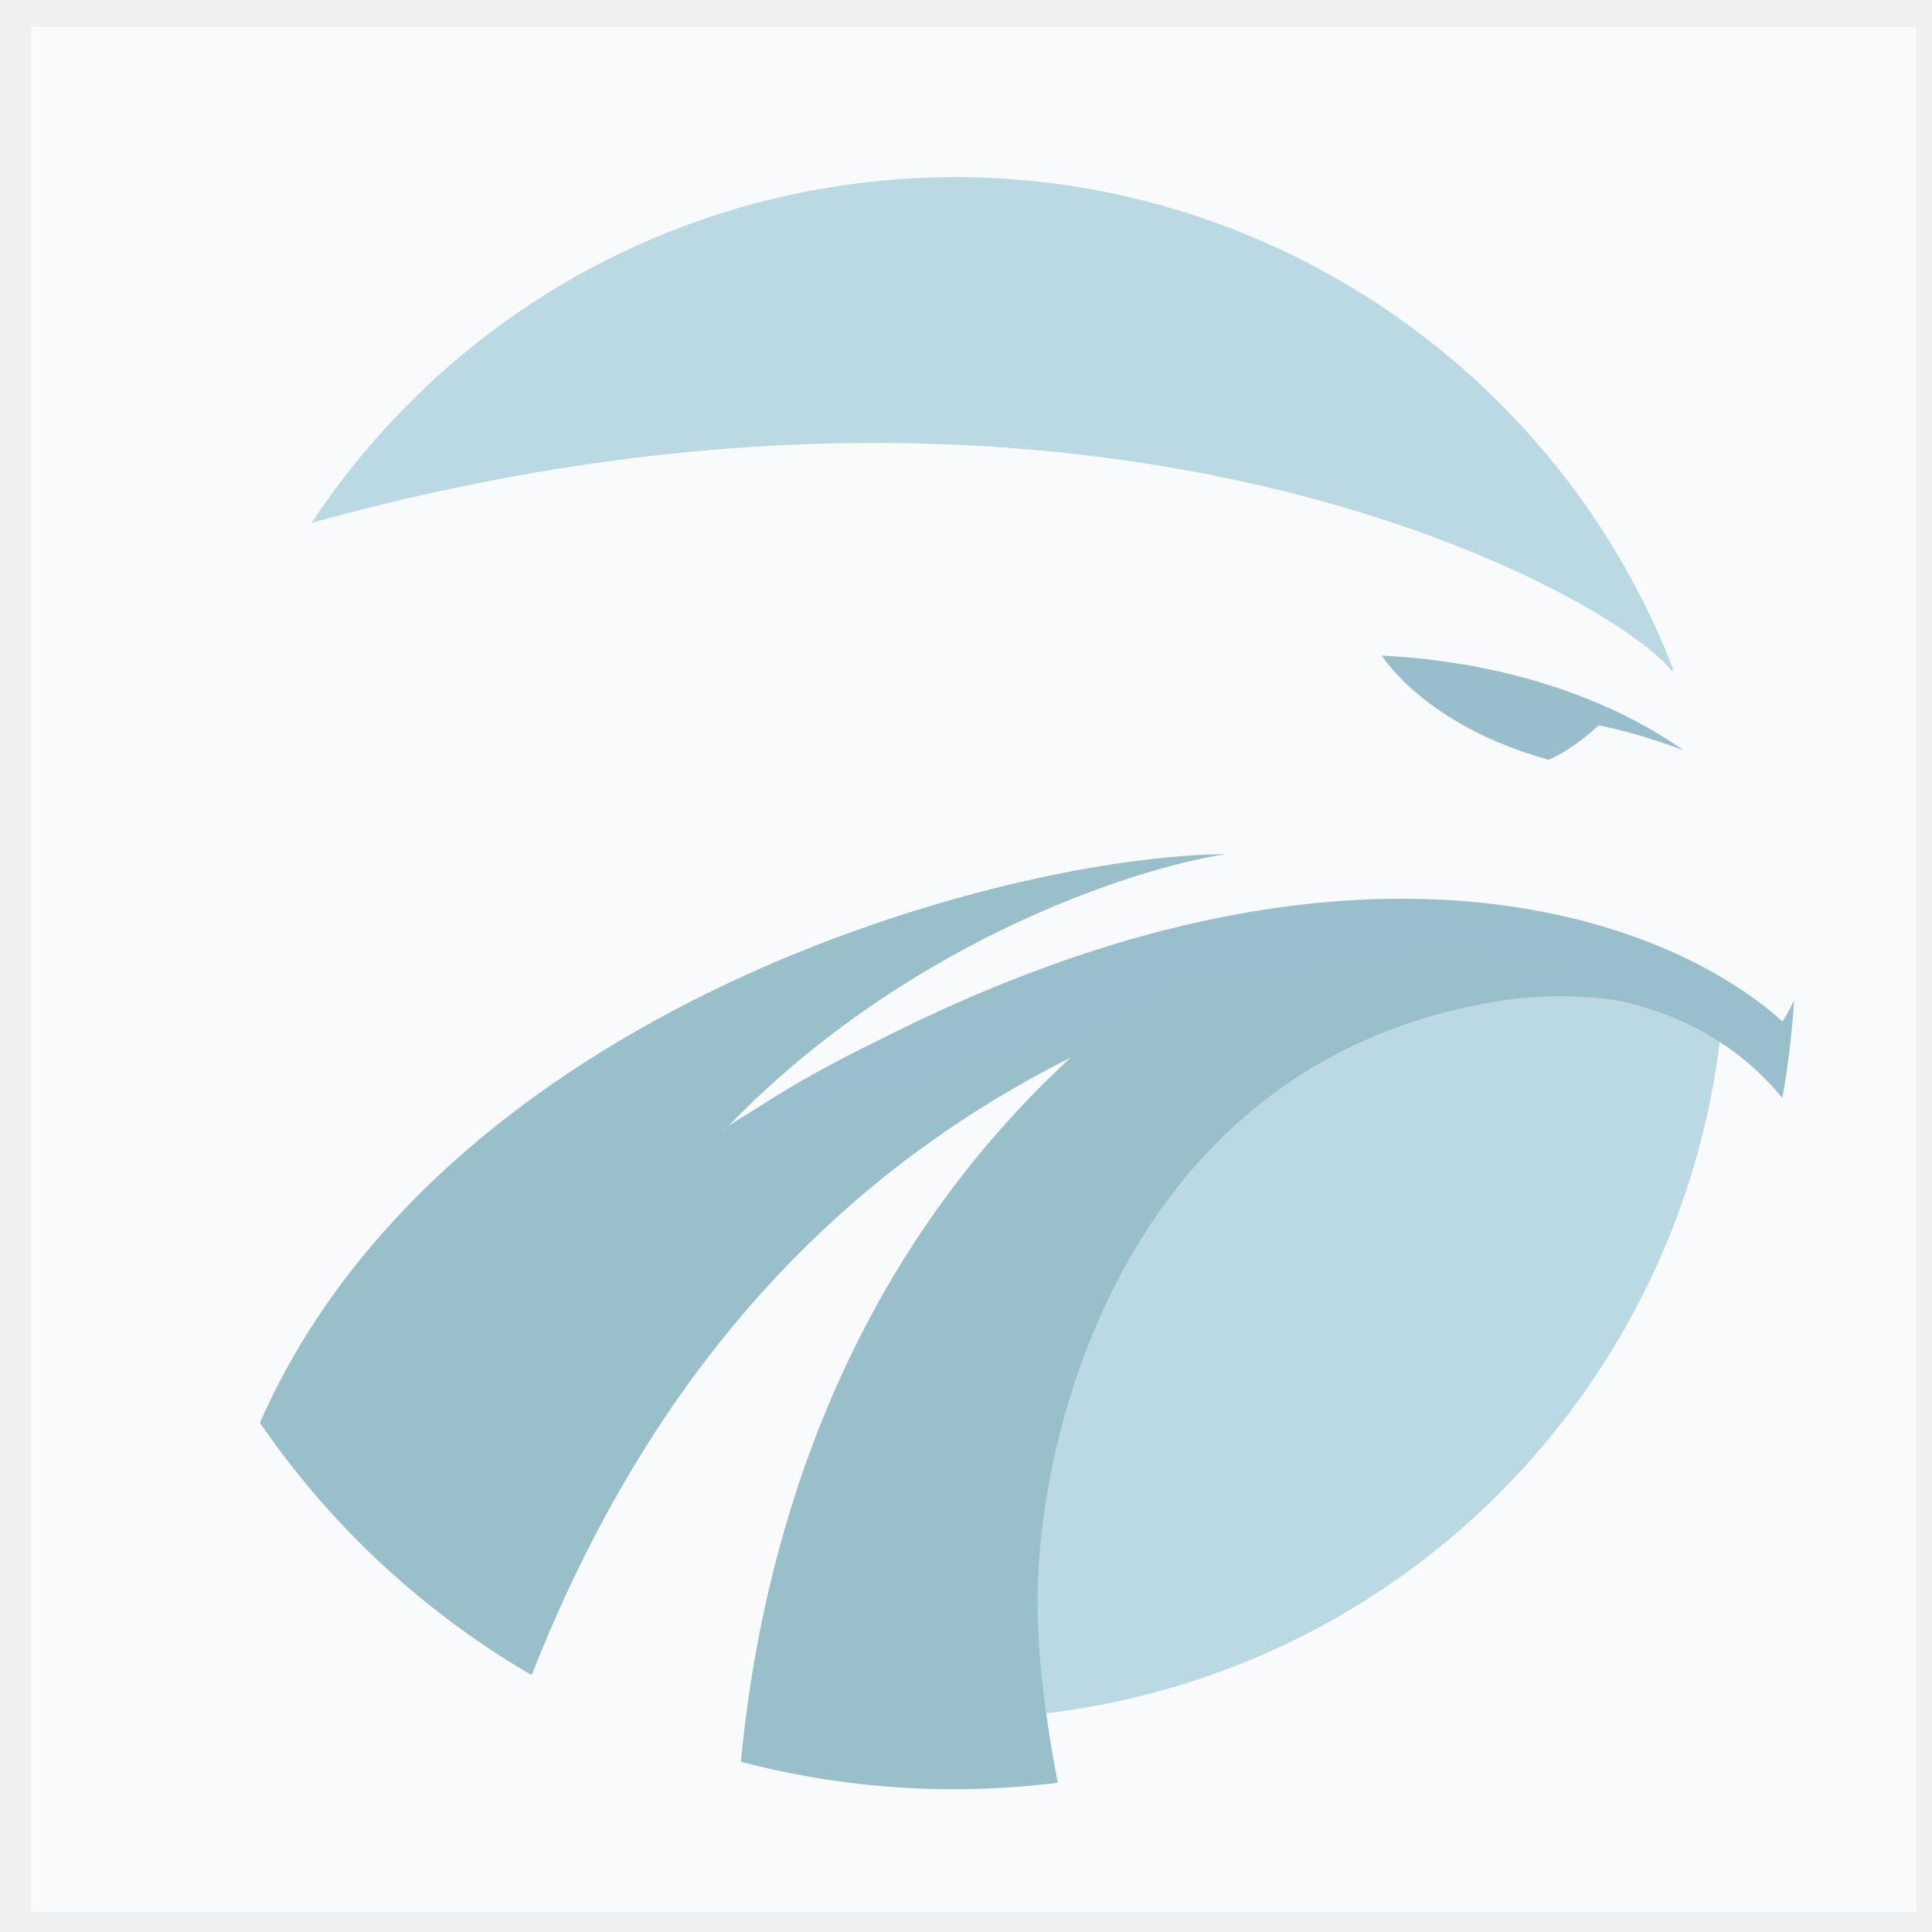
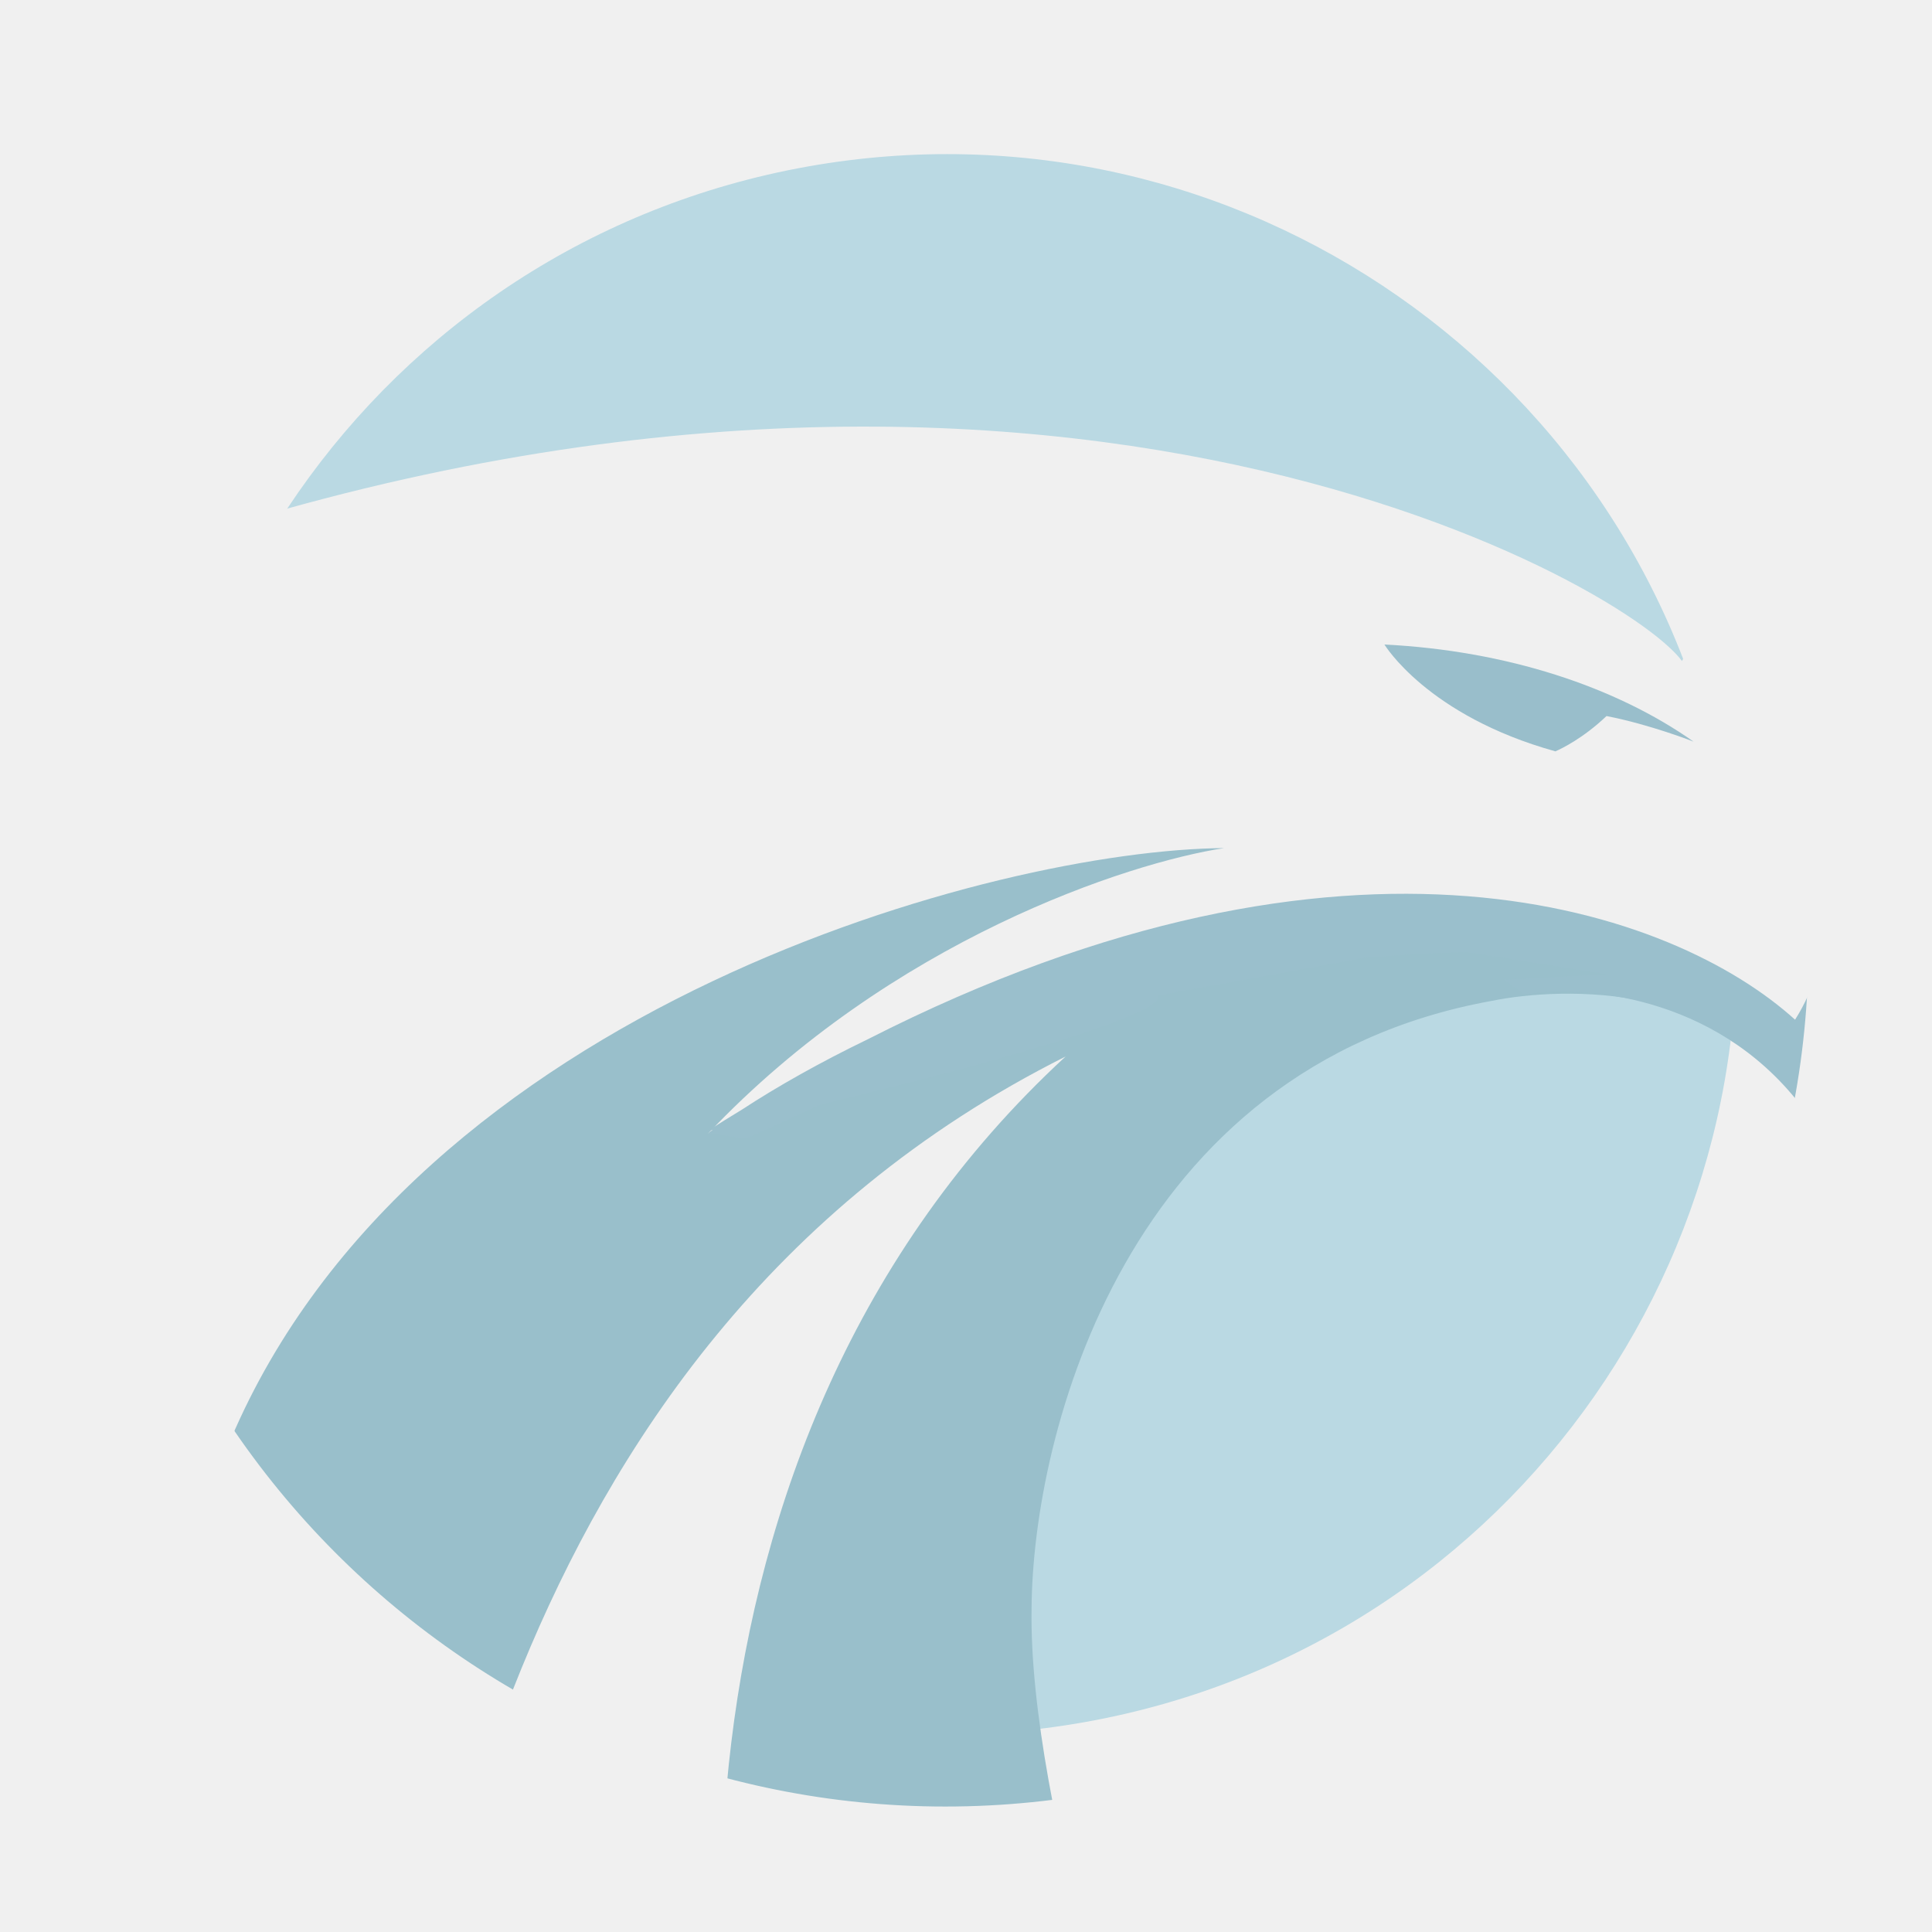
- <svg xmlns="http://www.w3.org/2000/svg" width="41" height="41" viewBox="0 0 41 41" fill="none">
-   <rect width="40" height="40" transform="translate(0.662598 0.567871)" fill="#F9FAFC" />
-   <mask id="mask0" mask-type="alpha" maskUnits="userSpaceOnUse" x="0" y="0" width="41" height="41">
-     <path d="M40.663 0.568H0.663V40.568H40.663V0.568Z" fill="white" />
+ <svg xmlns="http://www.w3.org/2000/svg" width="430" height="430" viewBox="0 0 430 430" fill="none">
+   <mask id="mask0" mask-type="alpha" maskUnits="userSpaceOnUse" x="0" y="0" width="430" height="430">
+     <path d="M430 0H0V430H430V0Z" fill="white" />
  </mask>
  <g mask="url(#mask0)">
-     <path d="M40.663 0.568H0.663V40.568H40.663V0.568Z" fill="#F9FAFC" />
-     <mask id="mask1" mask-type="alpha" maskUnits="userSpaceOnUse" x="1" y="1" width="39" height="39">
-       <path d="M23.13 36.221C32.023 34.633 37.945 26.137 36.357 17.243C34.769 8.35 26.273 2.428 17.38 4.016C8.487 5.604 2.565 14.101 4.153 22.994C5.741 31.887 14.237 37.809 23.13 36.221Z" fill="#C4C4C4" />
+     <mask id="mask1" mask-type="alpha" maskUnits="userSpaceOnUse" x="6" y="6" width="409" height="409">
+       <path d="M241.525 383.271C337.125 366.201 400.787 274.863 383.716 179.262C366.646 83.662 275.308 20 179.707 37.071C84.106 54.142 20.445 145.479 37.516 241.08C54.586 336.68 145.924 400.342 241.525 383.271Z" fill="#C4C4C4" />
    </mask>
    <g mask="url(#mask1)">
-       <path d="M2.616 12.382C-5.736 15.43 -2.392 21.379 -4.314 21.079L-14.846 20.291L-11.718 5.428C-9.003 2.966 -3.504 -1.981 -3.232 -2.069C-2.959 -2.157 7.199 -5.398 12.245 -7.008L33.807 -7.249L41.872 -0.977C40.493 2.73 37.286 10.966 35.486 14.254C34.264 12.593 21.671 5.428 2.616 12.382Z" fill="#BAD9E3" />
+       <path d="M21 127C-68.79 159.766 -32.833 223.719 -53.5 220.5L-166.72 212.018L-133.096 52.251C-103.906 25.78 -44.792 -27.399 -41.865 -28.347C-38.937 -29.295 70.271 -64.137 124.509 -81.439L356.305 -84.032L443 -16.604C428.18 23.244 393.703 111.778 374.354 147.12C361.213 129.271 225.84 52.251 21 127Z" fill="#BAD9E3" />
    </g>
-     <mask id="mask2" mask-type="alpha" maskUnits="userSpaceOnUse" x="1" y="1" width="39" height="39">
-       <path d="M23.13 36.221C32.023 34.633 37.945 26.137 36.357 17.243C34.769 8.35 26.273 2.428 17.38 4.016C8.487 5.604 2.565 14.101 4.153 22.994C5.741 31.887 14.237 37.809 23.13 36.221Z" fill="#C4C4C4" />
+     <mask id="mask2" mask-type="alpha" maskUnits="userSpaceOnUse" x="6" y="6" width="409" height="409">
+       <path d="M241.525 383.271C337.125 366.201 400.787 274.863 383.716 179.262C366.646 83.662 275.308 20 179.707 37.071C84.106 54.142 20.445 145.479 37.516 241.08C54.586 336.68 145.924 400.342 241.525 383.271Z" fill="#C4C4C4" />
    </mask>
    <g mask="url(#mask2)">
-       <path d="M22.465 27.599L19.53 41.841L25.203 44.345L55.626 36.3C55.115 31.283 48.29 25.781 48.124 25.529C47.959 25.277 41.507 17.549 39.644 15.185L39.554 18.618L39.745 19.689L39.368 21.515L38.83 22.164L35.26 20.741C33.435 20.749 29.662 20.796 29.162 20.925C28.663 21.055 24.489 25.428 22.465 27.599Z" fill="#BAD9E3" />
+       <path d="M234.371 290.581L202.828 443.685L263.815 470.608L590.852 384.122C585.362 330.183 511.996 271.042 510.216 268.335C508.436 265.628 439.077 182.543 419.054 157.129L418.081 194.035L420.138 205.552L416.081 225.183L410.303 232.157L371.92 216.863C352.308 216.944 311.74 217.453 306.371 218.844C301.001 220.235 256.133 267.248 234.371 290.581Z" fill="#BAD9E3" />
    </g>
-     <mask id="mask3" mask-type="alpha" maskUnits="userSpaceOnUse" x="-1" y="-1" width="42" height="42">
-       <path d="M23.392 37.689C33.096 35.957 39.559 26.685 37.826 16.981C36.093 7.277 26.821 0.815 17.117 2.548C7.413 4.28 0.951 13.552 2.684 23.256C4.417 32.96 13.688 39.422 23.392 37.689Z" fill="#C4C4C4" />
+     <mask id="mask3" mask-type="alpha" maskUnits="userSpaceOnUse" x="-12" y="-13" width="446" height="446">
+       <path d="M244.344 399.058C348.664 380.431 418.131 280.763 399.503 176.443C380.876 72.124 281.208 2.656 176.888 21.284C72.569 39.911 3.101 139.579 21.729 243.899C40.356 348.219 140.024 417.686 244.344 399.058Z" fill="#C4C4C4" />
    </mask>
    <g mask="url(#mask3)">
-       <path d="M5.444 30.357C9.269 21.381 21.332 18.156 26.006 18.127C24.023 18.429 19.11 20.035 15.32 24.039C24.845 17.685 33.365 19.268 36.434 20.854L38.095 22.461C38.352 21.962 38.744 21.388 38.611 19.503C38.904 21.46 38.549 22.337 37.965 23.498C36.487 20.913 33.058 20.982 31.536 21.292C23.975 22.667 22.041 30.254 22.02 33.876C21.953 37.988 24.331 45.18 25.528 48.262L16.891 48.727C14.998 43.455 13.938 30.54 22.724 22.442C10.454 28.592 9.697 42.531 8.509 45.025C7.254 45.454 -7.757 50.294 5.444 30.357Z" fill="#99BFCB" />
-       <path d="M32.866 16.124C32.992 16.067 33.436 15.857 33.924 15.393C34.838 15.571 35.727 15.923 35.727 15.923C34.113 14.786 31.86 14.04 29.326 13.912C29.326 13.912 30.213 15.387 32.866 16.124C32.866 16.125 32.85 16.139 32.866 16.124Z" fill="#99BECB" />
-       <path fill-rule="evenodd" clip-rule="evenodd" d="M16.034 23.534C15.794 23.68 15.553 23.83 15.31 23.984L15.417 23.96C15.384 23.984 15.351 24.009 15.318 24.033L16.124 24.137L17.636 23.441C23.644 21.997 24.838 21.337 24.62 21.182L28.934 20.396C29.23 20.372 29.532 20.351 29.84 20.332C30.262 20.306 30.659 20.289 31.032 20.28L33.927 20.739L31.796 20.853L32.22 21.154C33.392 20.959 36.153 21.146 37.927 23.43C37.946 23.46 37.964 23.491 37.983 23.522C37.986 23.519 37.988 23.515 37.991 23.512C37.991 23.512 37.991 23.513 37.991 23.513C37.991 23.513 37.991 23.512 37.991 23.512C39.765 21.33 38.846 18.891 38.242 18.248C38.471 18.86 38.677 20.345 37.828 21.679C35.331 19.418 28.643 16.988 18.636 22.081C17.637 22.564 16.755 23.063 16.034 23.534Z" fill="#9ABFCC" />
+       <path d="M51.407 320.235C92.517 223.743 222.199 189.074 272.445 188.76C251.129 192.008 198.312 209.266 157.573 252.319C259.963 184.008 351.549 201.026 384.543 218.074L402.399 235.353C405.165 229.989 409.378 223.821 407.942 203.556C411.101 224.588 407.283 234.014 401 246.5C385.113 218.708 348.25 219.451 331.891 222.785C250.611 237.563 229.826 319.125 229.594 358.058C228.875 402.266 254.434 479.579 267.304 512.709L174.461 517.706C154.109 461.036 142.717 322.197 237.162 235.147C105.264 301.261 97.124 451.104 84.352 477.913C70.865 482.526 -90.507 534.552 51.407 320.235Z" fill="#99BFCB" />
+       <path d="M346.187 167.227C347.546 166.617 352.314 164.354 357.558 159.369C367.384 161.287 376.938 165.065 376.938 165.065C359.587 152.841 335.377 144.822 308.128 143.447C308.128 143.447 317.665 159.309 346.187 167.227C346.011 167.39 346.186 167.241 346.187 167.227Z" fill="#99BECB" />
+       <path fill-rule="evenodd" clip-rule="evenodd" d="M165.245 246.891C162.666 248.458 160.069 250.07 157.454 251.729L158.612 251.465C158.251 251.729 157.895 251.992 157.546 252.253L166.213 253.375L182.465 245.891C247.048 230.363 259.889 223.277 257.544 221.61L303.921 213.161C307.101 212.902 310.346 212.67 313.655 212.469C318.197 212.192 322.462 212.006 326.473 211.909L357.594 216.841L334.685 218.066L339.244 221.308C351.836 219.206 381.52 221.223 400.595 245.767C400.793 246.095 400.993 246.426 401.193 246.759C401.22 246.725 401.248 246.691 401.275 246.658C401.276 246.659 401.277 246.66 401.278 246.661C401.277 246.66 401.277 246.658 401.276 246.656C420.35 223.199 410.474 196.979 403.979 190.071C406.442 196.65 408.656 212.604 399.523 226.95C372.69 202.647 300.785 176.523 193.216 231.266C182.468 236.468 172.987 241.826 165.245 246.891Z" fill="#9ABFCC" />
    </g>
  </g>
</svg>
